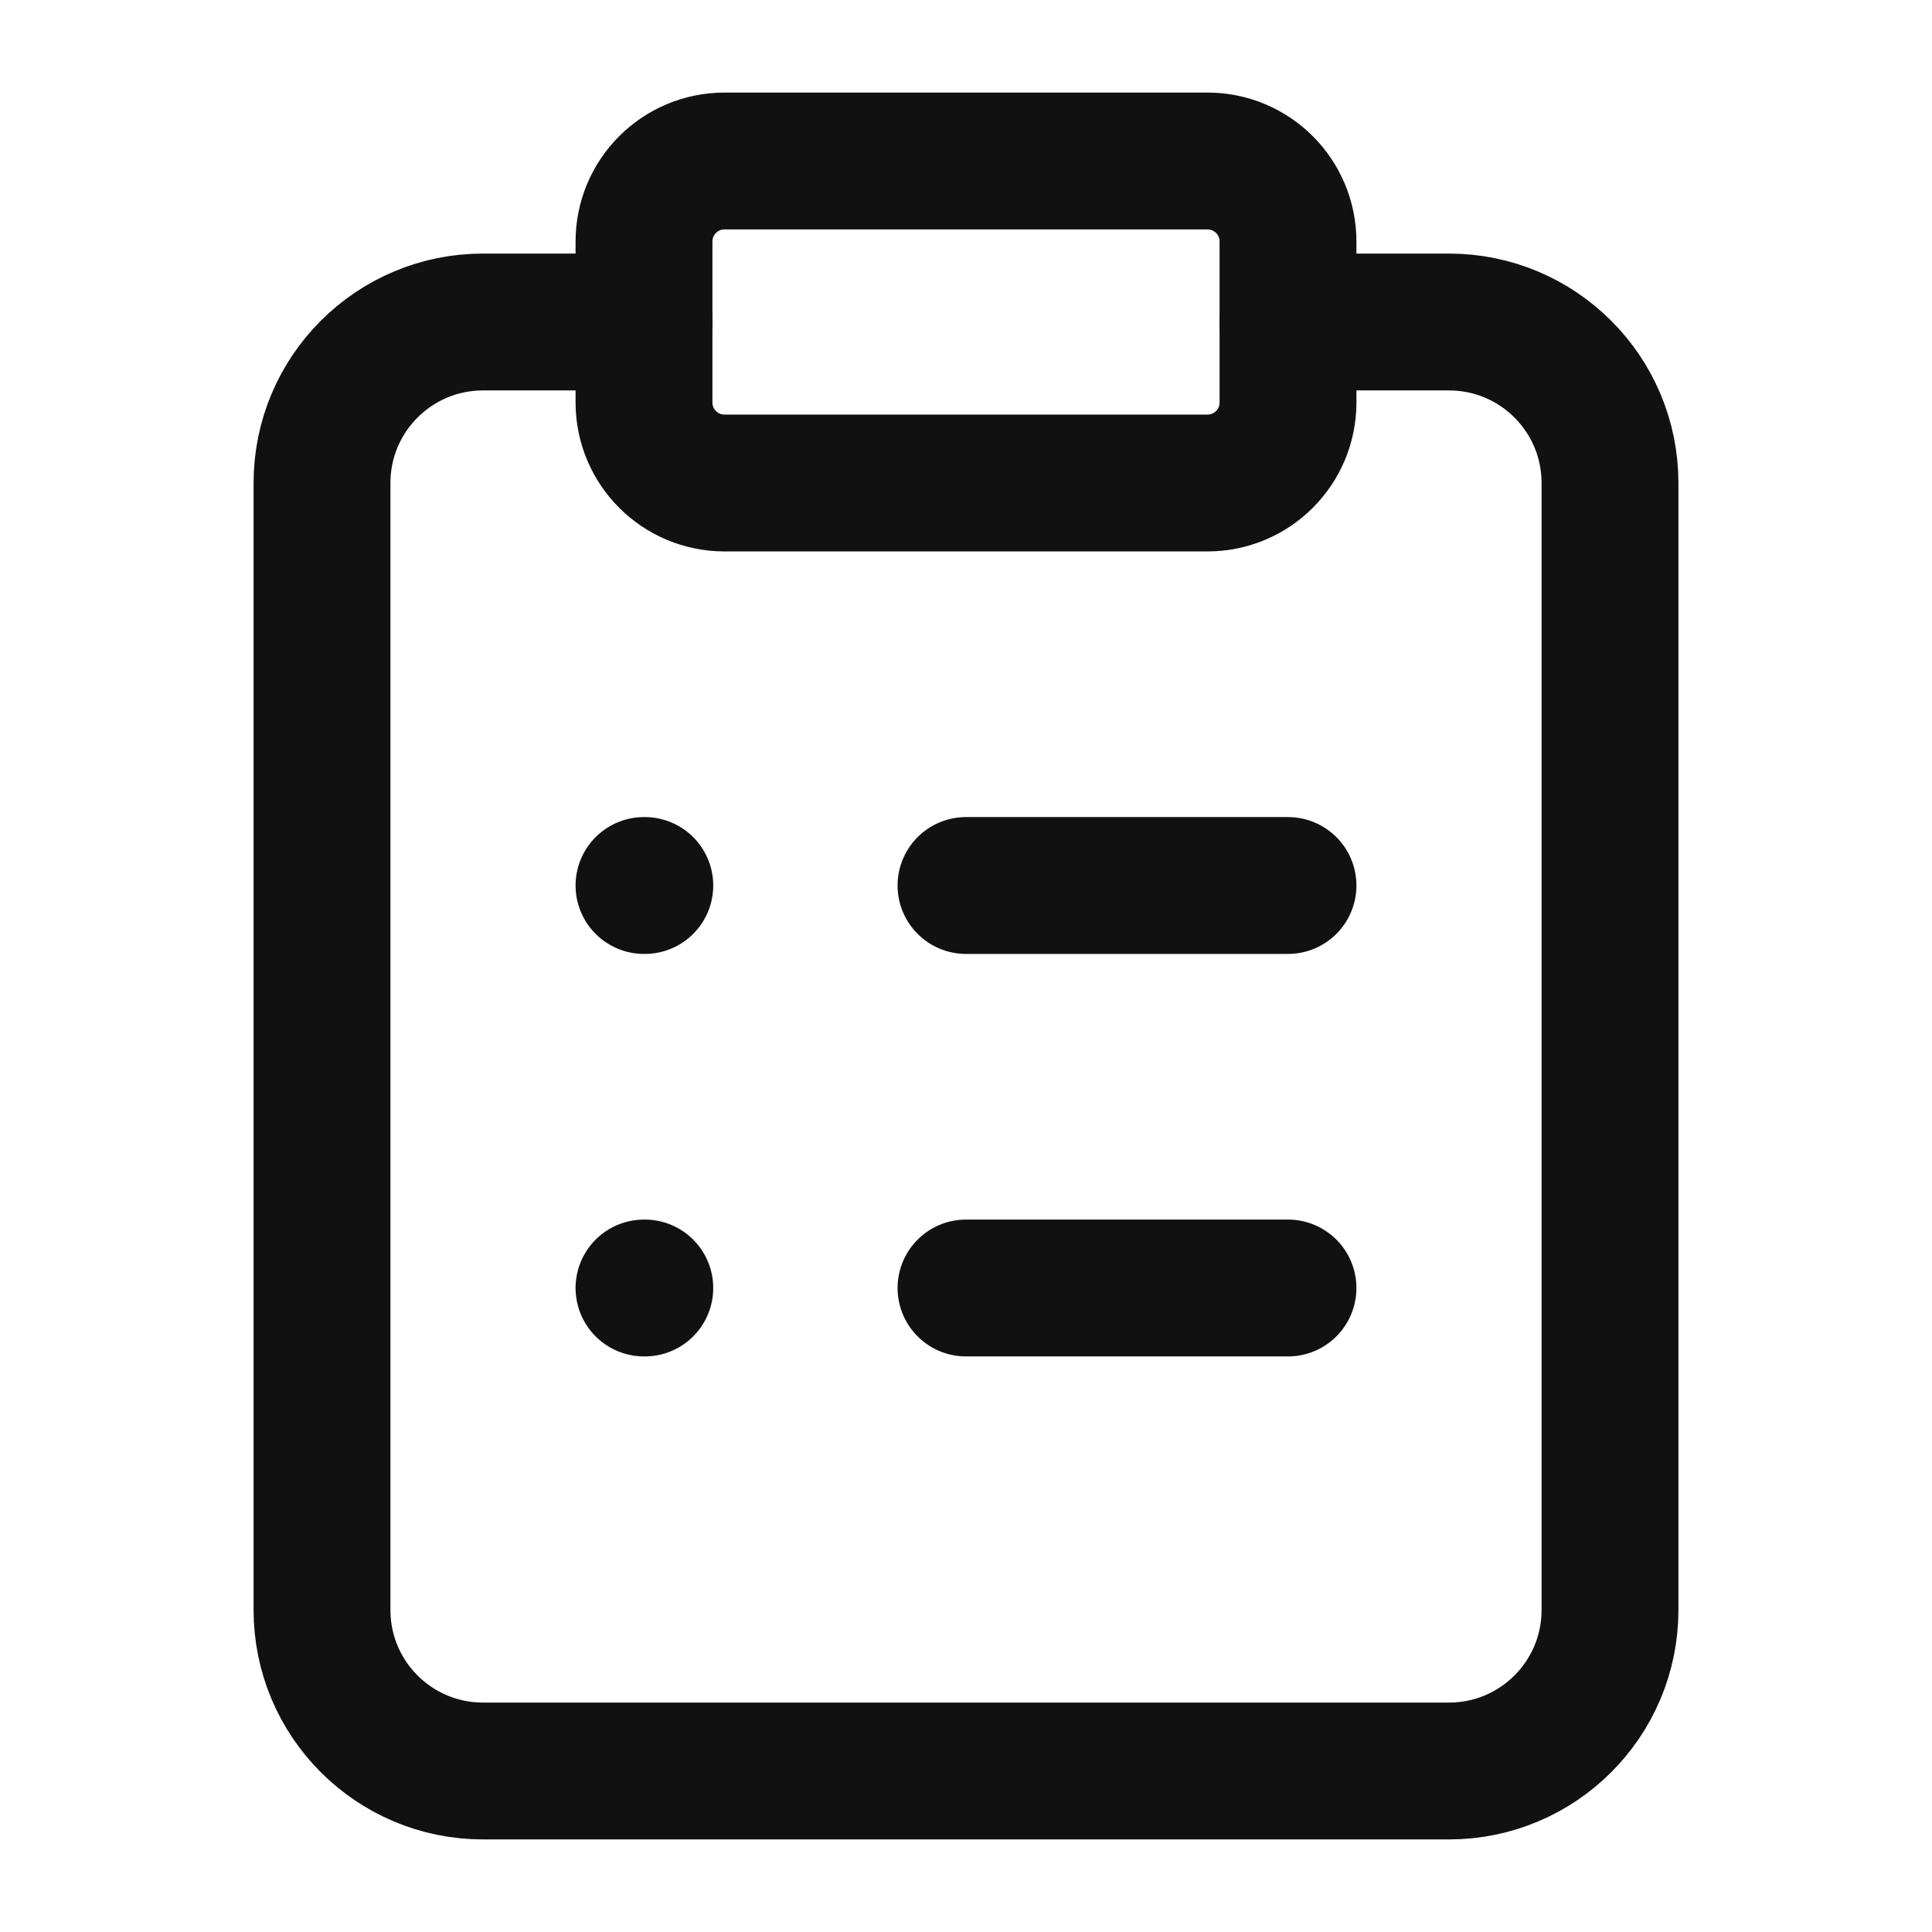
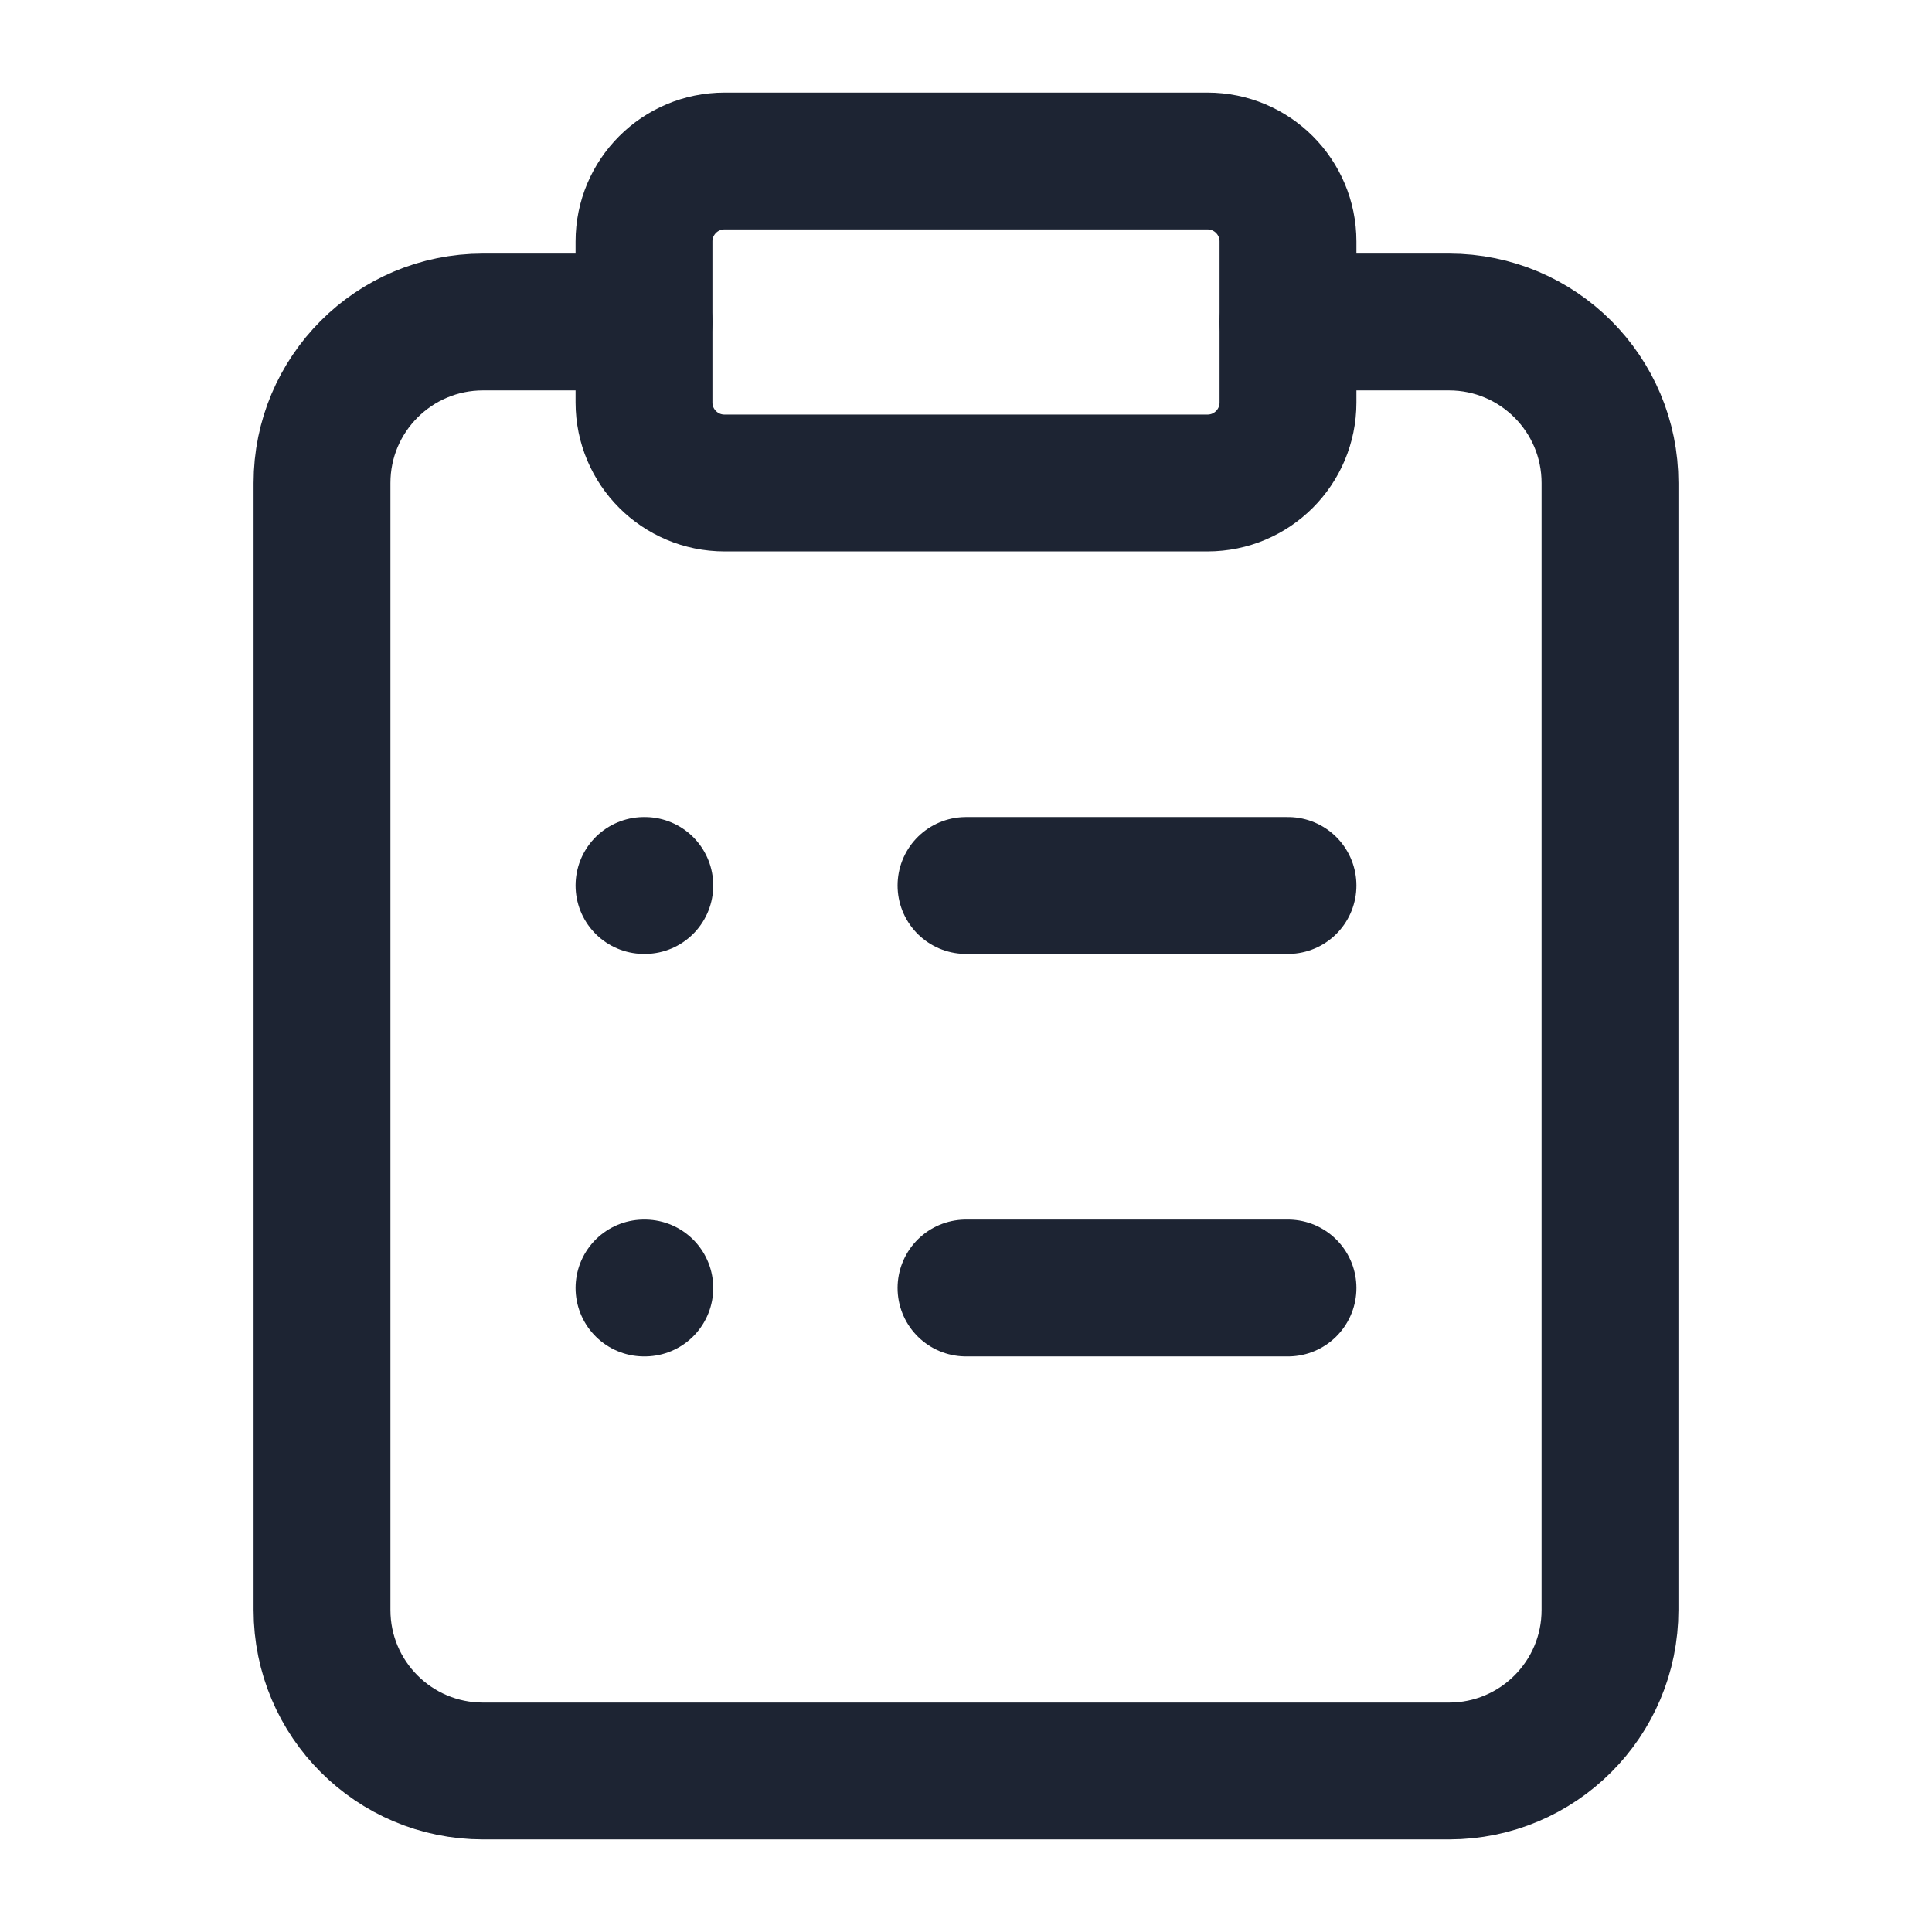
<svg xmlns="http://www.w3.org/2000/svg" width="48" height="48" viewBox="0 0 24 24">
-   <rect width="8" height="4" x="8" y="2" rx="1" ry="1" fill="none" stroke="#111111" stroke-linecap="round" stroke-linejoin="round" stroke-width="1.7" />
-   <path fill="none" stroke="#111111" stroke-linecap="round" stroke-linejoin="round" stroke-width="1.7" d="M16 4h2a2 2 0 0 1 2 2v14a2 2 0 0 1-2 2H6a2 2 0 0 1-2-2V6a2 2 0 0 1 2-2h2m4 7h4m-4 5h4m-8-5h.01M8 16h.01" />
+   <rect width="8" height="4" x="8" y="2" rx="1" ry="1" fill="none" stroke="#1d2433" stroke-linecap="round" stroke-linejoin="round" stroke-width="1.7" />
+   <path fill="none" stroke="#1d2433" stroke-linecap="round" stroke-linejoin="round" stroke-width="1.7" d="M16 4h2a2 2 0 0 1 2 2v14a2 2 0 0 1-2 2H6a2 2 0 0 1-2-2V6a2 2 0 0 1 2-2h2m4 7h4m-4 5h4m-8-5h.01M8 16h.01" />
</svg>
